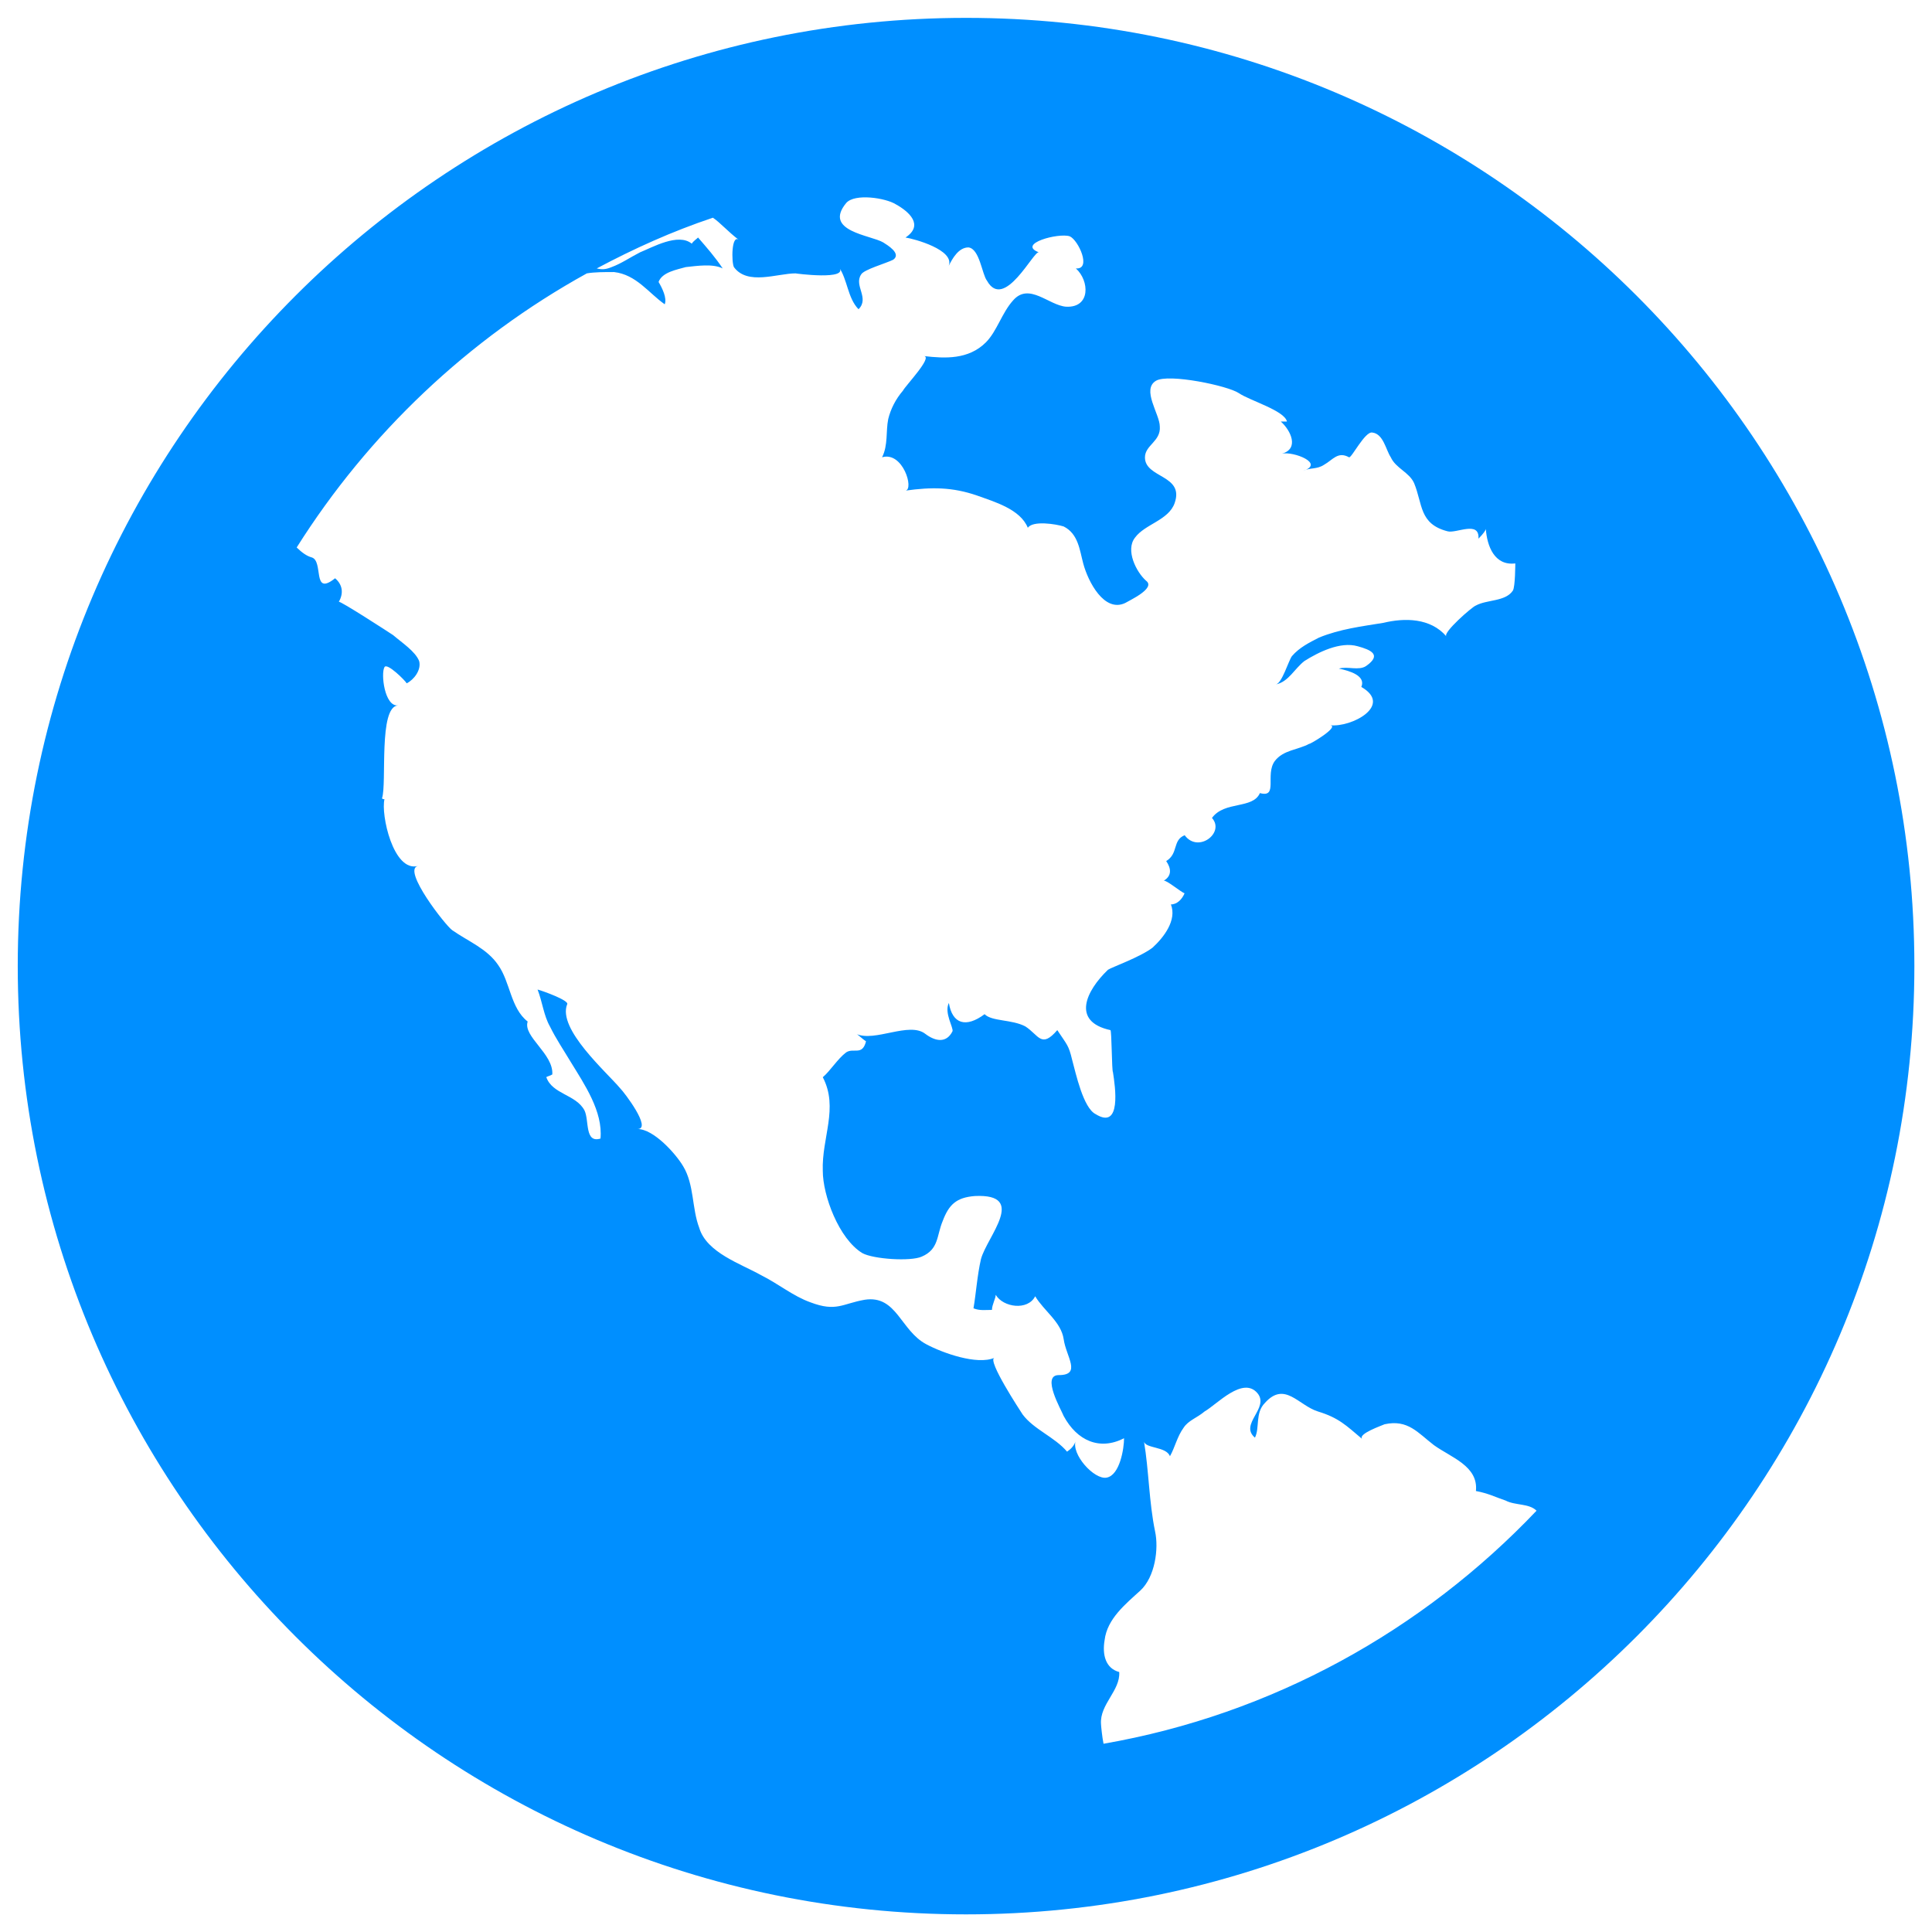
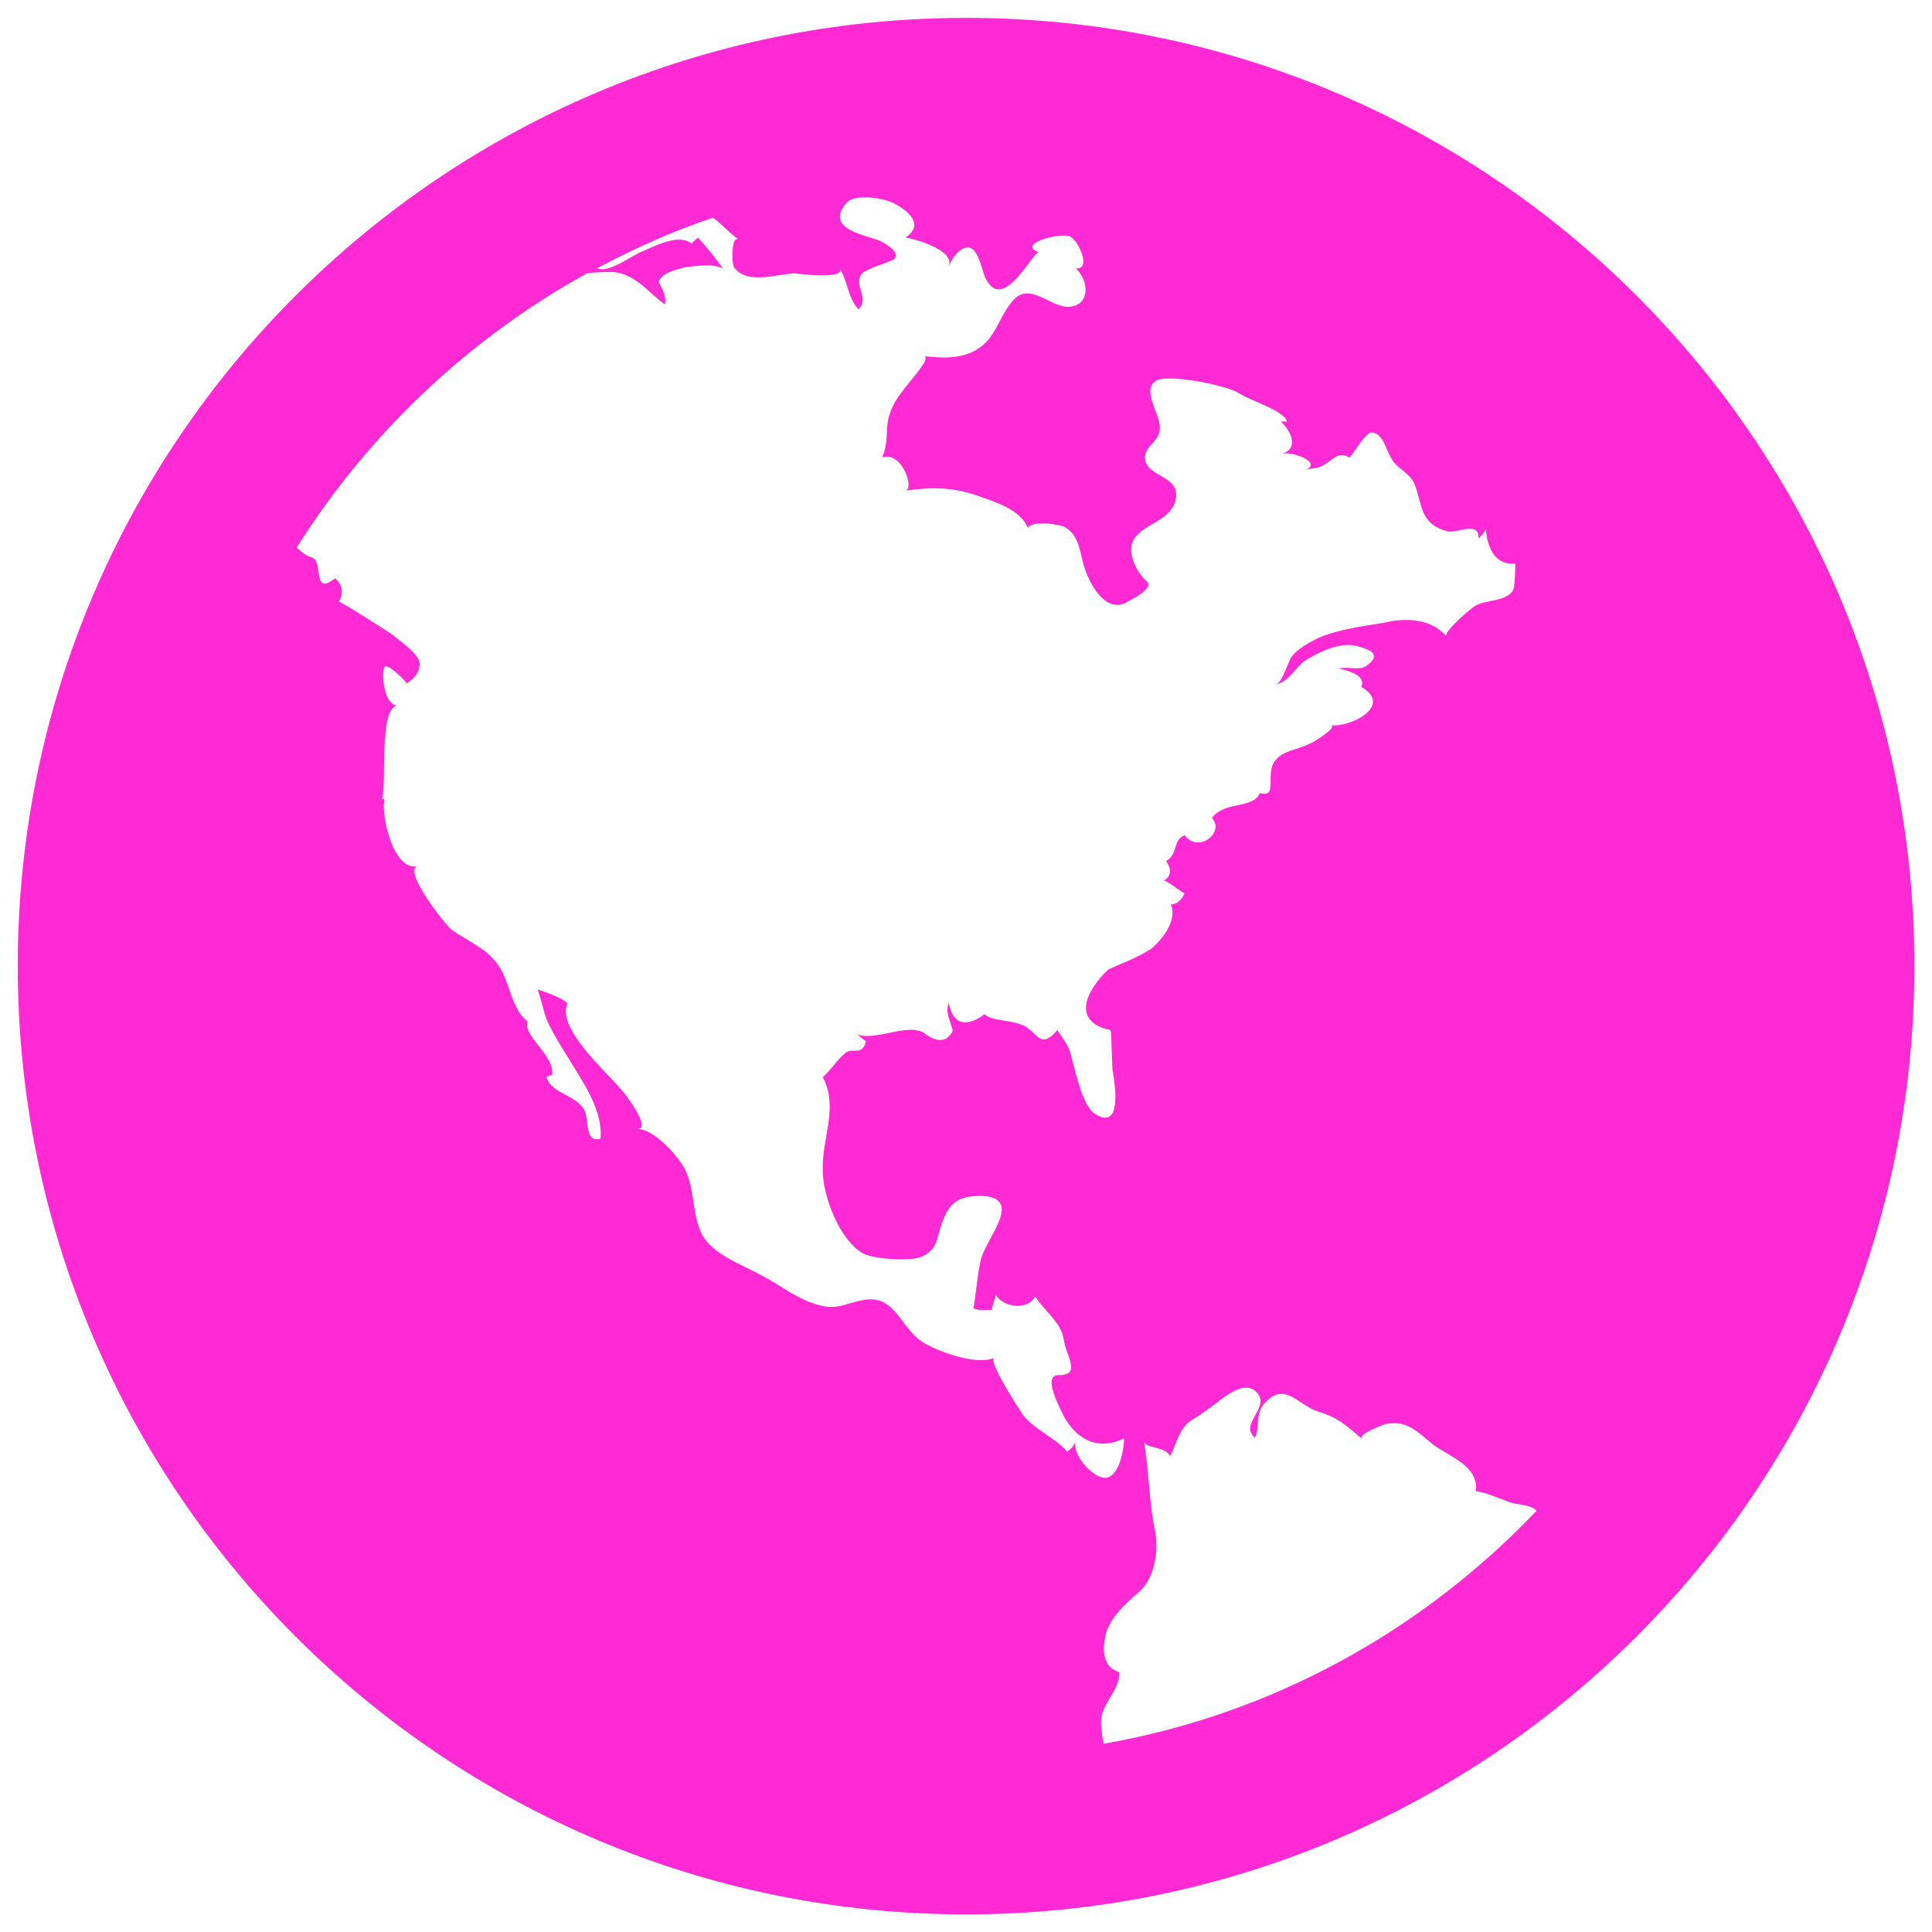
<svg xmlns="http://www.w3.org/2000/svg" xml:space="preserve" enable-background="new 0 0 16 16" viewBox="0 0 16 16" height="16px" width="16px" y="0px" x="0px" id="Layer_1" version="1.1">
  <defs id="defs9" />
  <g id="g3">
-     <path style="fill:#008fff;fill-opacity:1" id="path5" d="M15.854,8c0,4.336-3.518,7.854-7.854,7.854c-4.335,0-7.853-3.518-7.853-7.854   c0-4.335,3.518-7.852,7.853-7.852C12.336,0.147,15.854,3.665,15.854,8z M10.566,5.668c0.051-0.009,0.104-0.194,0.133-0.234   c0.062-0.072,0.143-0.112,0.225-0.154c0.174-0.071,0.35-0.092,0.533-0.122c0.174-0.042,0.389-0.042,0.521,0.112   c-0.031-0.031,0.215-0.246,0.244-0.255c0.092-0.051,0.245-0.031,0.307-0.124c0.02-0.032,0.02-0.225,0.02-0.225   c-0.172,0.021-0.234-0.143-0.244-0.286c0,0.01-0.02,0.04-0.061,0.081c0.01-0.153-0.184-0.041-0.256-0.061   c-0.236-0.061-0.205-0.225-0.277-0.399c-0.041-0.091-0.152-0.123-0.193-0.214c-0.041-0.061-0.061-0.195-0.154-0.205   c-0.061-0.01-0.172,0.215-0.192,0.205c-0.092-0.051-0.133,0.02-0.205,0.061C10.904,3.89,10.852,3.87,10.791,3.9   c0.186-0.062-0.082-0.164-0.174-0.143c0.145-0.041,0.072-0.194-0.01-0.266c0.02,0,0.031,0,0.051,0   c-0.02-0.091-0.307-0.173-0.398-0.235c-0.091-0.062-0.582-0.164-0.686-0.103C9.451,3.225,9.605,3.43,9.605,3.532   c0.01,0.123-0.123,0.154-0.123,0.256c0,0.173,0.328,0.143,0.246,0.378C9.678,4.309,9.482,4.34,9.4,4.452   C9.318,4.555,9.41,4.738,9.492,4.81C9.574,4.872,9.35,4.974,9.318,4.994C9.146,5.075,9.012,4.82,8.971,4.667   C8.941,4.555,8.93,4.421,8.809,4.36C8.746,4.34,8.553,4.309,8.512,4.371C8.45,4.217,8.236,4.156,8.092,4.104   C7.887,4.033,7.714,4.033,7.499,4.063c0.072-0.01-0.021-0.327-0.194-0.276c0.051-0.102,0.03-0.215,0.051-0.317   c0.02-0.082,0.061-0.164,0.122-0.235c0.021-0.041,0.246-0.276,0.175-0.286c0.173,0.02,0.367,0.03,0.511-0.113   c0.092-0.092,0.133-0.245,0.225-0.347c0.132-0.154,0.296,0.04,0.44,0.051C9.033,2.55,9.023,2.325,8.91,2.223   c0.133,0.01,0.02-0.236-0.051-0.266C8.768,1.926,8.418,2.019,8.604,2.09c-0.041-0.021-0.287,0.49-0.43,0.235   C8.133,2.274,8.113,2.059,8.02,2.049c-0.081,0-0.133,0.092-0.163,0.153c0.051-0.133-0.286-0.224-0.358-0.235   C7.653,1.865,7.53,1.753,7.417,1.691C7.335,1.64,7.08,1.599,7.008,1.681C6.814,1.916,7.213,1.947,7.315,2.008   C7.346,2.028,7.469,2.1,7.397,2.151C7.335,2.182,7.151,2.233,7.131,2.274C7.07,2.366,7.203,2.468,7.11,2.561   C7.019,2.468,7.019,2.314,6.947,2.212c0.092,0.113-0.368,0.052-0.358,0.052c-0.153,0-0.398,0.102-0.511-0.052   C6.057,2.171,6.057,1.937,6.119,1.987C6.026,1.916,5.965,1.844,5.904,1.803C5.566,1.916,5.25,2.059,4.942,2.223   c0.041,0.01,0.072,0.01,0.123-0.011C5.147,2.182,5.219,2.131,5.3,2.09c0.102-0.041,0.317-0.164,0.429-0.072   c0.011-0.02,0.042-0.04,0.052-0.051c0.071,0.082,0.143,0.164,0.204,0.256C5.904,2.182,5.771,2.202,5.679,2.212   C5.607,2.233,5.484,2.253,5.454,2.335c0.03,0.051,0.071,0.133,0.051,0.185C5.372,2.427,5.27,2.274,5.085,2.253   c-0.082,0-0.163,0-0.225,0.011c-0.982,0.542-1.81,1.329-2.403,2.27C2.499,4.575,2.54,4.605,2.581,4.616   c0.102,0.03,0,0.328,0.194,0.173c0.062,0.052,0.072,0.124,0.031,0.195c0.01-0.01,0.419,0.255,0.45,0.276   c0.072,0.062,0.183,0.134,0.215,0.214c0.02,0.072-0.041,0.154-0.103,0.185c-0.01-0.021-0.163-0.174-0.184-0.134   c-0.031,0.052,0,0.328,0.112,0.317C3.133,5.853,3.205,6.488,3.164,6.61c0,0.009,0.02,0.009,0.02,0.009   C3.153,6.743,3.256,7.223,3.46,7.172c-0.132,0.031,0.235,0.5,0.286,0.532c0.133,0.093,0.287,0.152,0.379,0.287   C4.227,8.134,4.227,8.348,4.37,8.46C4.329,8.584,4.585,8.727,4.574,8.898C4.554,8.91,4.544,8.91,4.524,8.92   c0.05,0.143,0.245,0.143,0.316,0.275c0.041,0.082,0,0.275,0.133,0.234C4.994,9.205,4.84,8.98,4.728,8.797   C4.667,8.695,4.605,8.604,4.554,8.5C4.503,8.41,4.492,8.298,4.452,8.195c0.04,0.01,0.265,0.091,0.245,0.122   c-0.082,0.205,0.327,0.562,0.44,0.697C5.167,9.043,5.402,9.35,5.28,9.35c0.133,0,0.317,0.205,0.378,0.309   c0.092,0.152,0.071,0.348,0.133,0.51c0.061,0.206,0.347,0.298,0.511,0.391c0.143,0.071,0.266,0.174,0.409,0.225   c0.215,0.082,0.266,0.011,0.45-0.021c0.266-0.041,0.296,0.256,0.511,0.369c0.133,0.071,0.419,0.174,0.563,0.112   c-0.062,0.019,0.214,0.438,0.234,0.469c0.092,0.124,0.266,0.187,0.368,0.308c0.031-0.021,0.062-0.051,0.072-0.093   c-0.041,0.113,0.153,0.328,0.256,0.308c0.11-0.021,0.144-0.244,0.144-0.326c-0.203,0.104-0.39,0.02-0.5-0.184   c-0.021-0.053-0.187-0.339-0.041-0.339c0.192,0,0.061-0.153,0.041-0.297c-0.021-0.144-0.164-0.235-0.236-0.356   c-0.061,0.121-0.265,0.093-0.327-0.012c0,0.031-0.031,0.082-0.031,0.125c-0.051,0-0.102,0.008-0.153-0.013   c0.021-0.122,0.031-0.274,0.062-0.408c0.05-0.186,0.389-0.543-0.051-0.522c-0.154,0.012-0.215,0.072-0.266,0.207   c-0.051,0.121-0.031,0.234-0.174,0.295c-0.092,0.041-0.399,0.021-0.491-0.029C6.947,10.26,6.814,9.9,6.814,9.697   c-0.01-0.275,0.133-0.521,0-0.776C6.875,8.87,6.937,8.768,7.008,8.715c0.062-0.04,0.133,0.031,0.164-0.091   C7.141,8.604,7.1,8.562,7.09,8.562c0.154,0.071,0.44-0.104,0.573,0c0.082,0.062,0.174,0.08,0.225-0.021   c0.011-0.028-0.071-0.153-0.03-0.235C7.887,8.481,8,8.514,8.154,8.399C8.214,8.46,8.378,8.441,8.491,8.5   c0.112,0.072,0.132,0.186,0.265,0.031C8.838,8.655,8.85,8.655,8.879,8.777C8.91,8.891,8.971,9.176,9.074,9.227   c0.215,0.133,0.162-0.226,0.143-0.348c-0.01-0.009-0.01-0.348-0.021-0.348c-0.325-0.071-0.202-0.326-0.02-0.5   c0.031-0.021,0.266-0.104,0.369-0.183C9.637,7.764,9.748,7.621,9.697,7.49c0.051,0,0.092-0.042,0.113-0.092   C9.779,7.387,9.656,7.284,9.637,7.294c0.07-0.041,0.062-0.103,0.021-0.163c0.103-0.062,0.05-0.173,0.153-0.214   c0.111,0.152,0.336-0.021,0.226-0.143c0.103-0.143,0.338-0.071,0.397-0.206c0.154,0.042,0.041-0.152,0.123-0.265   c0.07-0.093,0.195-0.093,0.285-0.143c0,0.009,0.256-0.143,0.174-0.154c0.176,0.02,0.523-0.164,0.258-0.317   c0.039-0.092-0.094-0.133-0.186-0.152c0.072-0.021,0.164,0.019,0.225-0.021c0.133-0.093,0.041-0.134-0.069-0.164   c-0.146-0.042-0.328,0.051-0.441,0.122C10.721,5.537,10.67,5.648,10.566,5.668z M12.725,12.511   c-0.062-0.062-0.176-0.042-0.256-0.084c-0.084-0.028-0.143-0.06-0.246-0.079c0.021-0.207-0.205-0.277-0.348-0.38   c-0.133-0.102-0.215-0.215-0.408-0.173c-0.021,0.01-0.225,0.08-0.186,0.122c-0.133-0.112-0.193-0.175-0.367-0.228   c-0.162-0.051-0.275-0.254-0.439-0.07c-0.082,0.083-0.041,0.205-0.082,0.287c-0.133-0.111,0.123-0.245,0.021-0.368   c-0.121-0.144-0.336,0.093-0.438,0.151c-0.062,0.053-0.135,0.074-0.174,0.135c-0.053,0.072-0.072,0.164-0.113,0.236   c-0.03-0.082-0.205-0.063-0.215-0.123c0.041,0.244,0.041,0.5,0.092,0.746c0.031,0.143,0,0.377-0.123,0.49   c-0.123,0.112-0.274,0.234-0.295,0.409c-0.021,0.122,0.008,0.235,0.121,0.265c0.01,0.154-0.162,0.267-0.151,0.43   c0,0.012,0.01,0.113,0.021,0.164C10.537,14.198,11.783,13.502,12.725,12.511z" fill="#996699" />
+     <path style="fill:#ff2ad4;fill-opacity:1" id="path5" d="M15.854,8c0,4.336-3.518,7.854-7.854,7.854c-4.335,0-7.853-3.518-7.853-7.854   c0-4.335,3.518-7.852,7.853-7.852C12.336,0.147,15.854,3.665,15.854,8z M10.566,5.668c0.051-0.009,0.104-0.194,0.133-0.234   c0.062-0.072,0.143-0.112,0.225-0.154c0.174-0.071,0.35-0.092,0.533-0.122c0.174-0.042,0.389-0.042,0.521,0.112   c-0.031-0.031,0.215-0.246,0.244-0.255c0.092-0.051,0.245-0.031,0.307-0.124c0.02-0.032,0.02-0.225,0.02-0.225   c-0.172,0.021-0.234-0.143-0.244-0.286c0,0.01-0.02,0.04-0.061,0.081c0.01-0.153-0.184-0.041-0.256-0.061   c-0.236-0.061-0.205-0.225-0.277-0.399c-0.041-0.091-0.152-0.123-0.193-0.214c-0.041-0.061-0.061-0.195-0.154-0.205   c-0.061-0.01-0.172,0.215-0.192,0.205c-0.092-0.051-0.133,0.02-0.205,0.061C10.904,3.89,10.852,3.87,10.791,3.9   c0.186-0.062-0.082-0.164-0.174-0.143c0.145-0.041,0.072-0.194-0.01-0.266c0.02,0,0.031,0,0.051,0   c-0.02-0.091-0.307-0.173-0.398-0.235c-0.091-0.062-0.582-0.164-0.686-0.103C9.451,3.225,9.605,3.43,9.605,3.532   c0.01,0.123-0.123,0.154-0.123,0.256c0,0.173,0.328,0.143,0.246,0.378C9.678,4.309,9.482,4.34,9.4,4.452   C9.318,4.555,9.41,4.738,9.492,4.81C9.574,4.872,9.35,4.974,9.318,4.994C9.146,5.075,9.012,4.82,8.971,4.667   C8.941,4.555,8.93,4.421,8.809,4.36C8.746,4.34,8.553,4.309,8.512,4.371C8.45,4.217,8.236,4.156,8.092,4.104   C7.887,4.033,7.714,4.033,7.499,4.063c0.072-0.01-0.021-0.327-0.194-0.276c0.051-0.102,0.03-0.215,0.051-0.317   c0.02-0.082,0.061-0.164,0.122-0.235c0.021-0.041,0.246-0.276,0.175-0.286c0.173,0.02,0.367,0.03,0.511-0.113   c0.092-0.092,0.133-0.245,0.225-0.347c0.132-0.154,0.296,0.04,0.44,0.051C9.033,2.55,9.023,2.325,8.91,2.223   c0.133,0.01,0.02-0.236-0.051-0.266C8.768,1.926,8.418,2.019,8.604,2.09c-0.041-0.021-0.287,0.49-0.43,0.235   C8.133,2.274,8.113,2.059,8.02,2.049c-0.081,0-0.133,0.092-0.163,0.153c0.051-0.133-0.286-0.224-0.358-0.235   C7.653,1.865,7.53,1.753,7.417,1.691C7.335,1.64,7.08,1.599,7.008,1.681C6.814,1.916,7.213,1.947,7.315,2.008   C7.346,2.028,7.469,2.1,7.397,2.151C7.335,2.182,7.151,2.233,7.131,2.274C7.07,2.366,7.203,2.468,7.11,2.561   C7.019,2.468,7.019,2.314,6.947,2.212c0.092,0.113-0.368,0.052-0.358,0.052c-0.153,0-0.398,0.102-0.511-0.052   C6.057,2.171,6.057,1.937,6.119,1.987C6.026,1.916,5.965,1.844,5.904,1.803C5.566,1.916,5.25,2.059,4.942,2.223   c0.041,0.01,0.072,0.01,0.123-0.011C5.147,2.182,5.219,2.131,5.3,2.09c0.102-0.041,0.317-0.164,0.429-0.072   c0.011-0.02,0.042-0.04,0.052-0.051c0.071,0.082,0.143,0.164,0.204,0.256C5.904,2.182,5.771,2.202,5.679,2.212   C5.607,2.233,5.484,2.253,5.454,2.335c0.03,0.051,0.071,0.133,0.051,0.185C5.372,2.427,5.27,2.274,5.085,2.253   c-0.082,0-0.163,0-0.225,0.011c-0.982,0.542-1.81,1.329-2.403,2.27C2.499,4.575,2.54,4.605,2.581,4.616   c0.102,0.03,0,0.328,0.194,0.173c0.062,0.052,0.072,0.124,0.031,0.195c0.01-0.01,0.419,0.255,0.45,0.276   c0.072,0.062,0.183,0.134,0.215,0.214c0.02,0.072-0.041,0.154-0.103,0.185c-0.01-0.021-0.163-0.174-0.184-0.134   c-0.031,0.052,0,0.328,0.112,0.317C3.133,5.853,3.205,6.488,3.164,6.61c0,0.009,0.02,0.009,0.02,0.009   C3.153,6.743,3.256,7.223,3.46,7.172c-0.132,0.031,0.235,0.5,0.286,0.532c0.133,0.093,0.287,0.152,0.379,0.287   C4.227,8.134,4.227,8.348,4.37,8.46C4.329,8.584,4.585,8.727,4.574,8.898C4.554,8.91,4.544,8.91,4.524,8.92   c0.05,0.143,0.245,0.143,0.316,0.275c0.041,0.082,0,0.275,0.133,0.234C4.994,9.205,4.84,8.98,4.728,8.797   C4.667,8.695,4.605,8.604,4.554,8.5C4.503,8.41,4.492,8.298,4.452,8.195c0.04,0.01,0.265,0.091,0.245,0.122   c-0.082,0.205,0.327,0.562,0.44,0.697C5.167,9.043,5.402,9.35,5.28,9.35c0.133,0,0.317,0.205,0.378,0.309   c0.092,0.152,0.071,0.348,0.133,0.51c0.061,0.206,0.347,0.298,0.511,0.391c0.143,0.071,0.266,0.174,0.409,0.225   c0.215,0.082,0.266,0.011,0.45-0.021c0.266-0.041,0.296,0.256,0.511,0.369c0.133,0.071,0.419,0.174,0.563,0.112   c-0.062,0.019,0.214,0.438,0.234,0.469c0.092,0.124,0.266,0.187,0.368,0.308c0.031-0.021,0.062-0.051,0.072-0.093   c-0.041,0.113,0.153,0.328,0.256,0.308c0.11-0.021,0.144-0.244,0.144-0.326c-0.203,0.104-0.39,0.02-0.5-0.184   c-0.021-0.053-0.187-0.339-0.041-0.339c0.192,0,0.061-0.153,0.041-0.297c-0.021-0.144-0.164-0.235-0.236-0.356   c-0.061,0.121-0.265,0.093-0.327-0.012c0,0.031-0.031,0.082-0.031,0.125c-0.051,0-0.102,0.008-0.153-0.013   c0.021-0.122,0.031-0.274,0.062-0.408c0.05-0.186,0.389-0.543-0.051-0.522c-0.154,0.012-0.215,0.072-0.266,0.207   c-0.051,0.121-0.031,0.234-0.174,0.295c-0.092,0.041-0.399,0.021-0.491-0.029C6.947,10.26,6.814,9.9,6.814,9.697   c-0.01-0.275,0.133-0.521,0-0.776C6.875,8.87,6.937,8.768,7.008,8.715c0.062-0.04,0.133,0.031,0.164-0.091   C7.141,8.604,7.1,8.562,7.09,8.562c0.154,0.071,0.44-0.104,0.573,0c0.082,0.062,0.174,0.08,0.225-0.021   c0.011-0.028-0.071-0.153-0.03-0.235C7.887,8.481,8,8.514,8.154,8.399C8.214,8.46,8.378,8.441,8.491,8.5   c0.112,0.072,0.132,0.186,0.265,0.031C8.838,8.655,8.85,8.655,8.879,8.777C8.91,8.891,8.971,9.176,9.074,9.227   c0.215,0.133,0.162-0.226,0.143-0.348c-0.01-0.009-0.01-0.348-0.021-0.348c-0.325-0.071-0.202-0.326-0.02-0.5   c0.031-0.021,0.266-0.104,0.369-0.183C9.637,7.764,9.748,7.621,9.697,7.49c0.051,0,0.092-0.042,0.113-0.092   C9.779,7.387,9.656,7.284,9.637,7.294c0.07-0.041,0.062-0.103,0.021-0.163c0.103-0.062,0.05-0.173,0.153-0.214   c0.111,0.152,0.336-0.021,0.226-0.143c0.103-0.143,0.338-0.071,0.397-0.206c0.154,0.042,0.041-0.152,0.123-0.265   c0.07-0.093,0.195-0.093,0.285-0.143c0,0.009,0.256-0.143,0.174-0.154c0.176,0.02,0.523-0.164,0.258-0.317   c0.039-0.092-0.094-0.133-0.186-0.152c0.072-0.021,0.164,0.019,0.225-0.021c0.133-0.093,0.041-0.134-0.069-0.164   c-0.146-0.042-0.328,0.051-0.441,0.122C10.721,5.537,10.67,5.648,10.566,5.668z M12.725,12.511   c-0.062-0.062-0.176-0.042-0.256-0.084c-0.084-0.028-0.143-0.06-0.246-0.079c0.021-0.207-0.205-0.277-0.348-0.38   c-0.133-0.102-0.215-0.215-0.408-0.173c-0.021,0.01-0.225,0.08-0.186,0.122c-0.133-0.112-0.193-0.175-0.367-0.228   c-0.162-0.051-0.275-0.254-0.439-0.07c-0.082,0.083-0.041,0.205-0.082,0.287c-0.133-0.111,0.123-0.245,0.021-0.368   c-0.121-0.144-0.336,0.093-0.438,0.151c-0.062,0.053-0.135,0.074-0.174,0.135c-0.053,0.072-0.072,0.164-0.113,0.236   c-0.03-0.082-0.205-0.063-0.215-0.123c0.041,0.244,0.041,0.5,0.092,0.746c0.031,0.143,0,0.377-0.123,0.49   c-0.123,0.112-0.274,0.234-0.295,0.409c-0.021,0.122,0.008,0.235,0.121,0.265c0.01,0.154-0.162,0.267-0.151,0.43   c0,0.012,0.01,0.113,0.021,0.164C10.537,14.198,11.783,13.502,12.725,12.511z" fill="#996699" />
  </g>
</svg>
